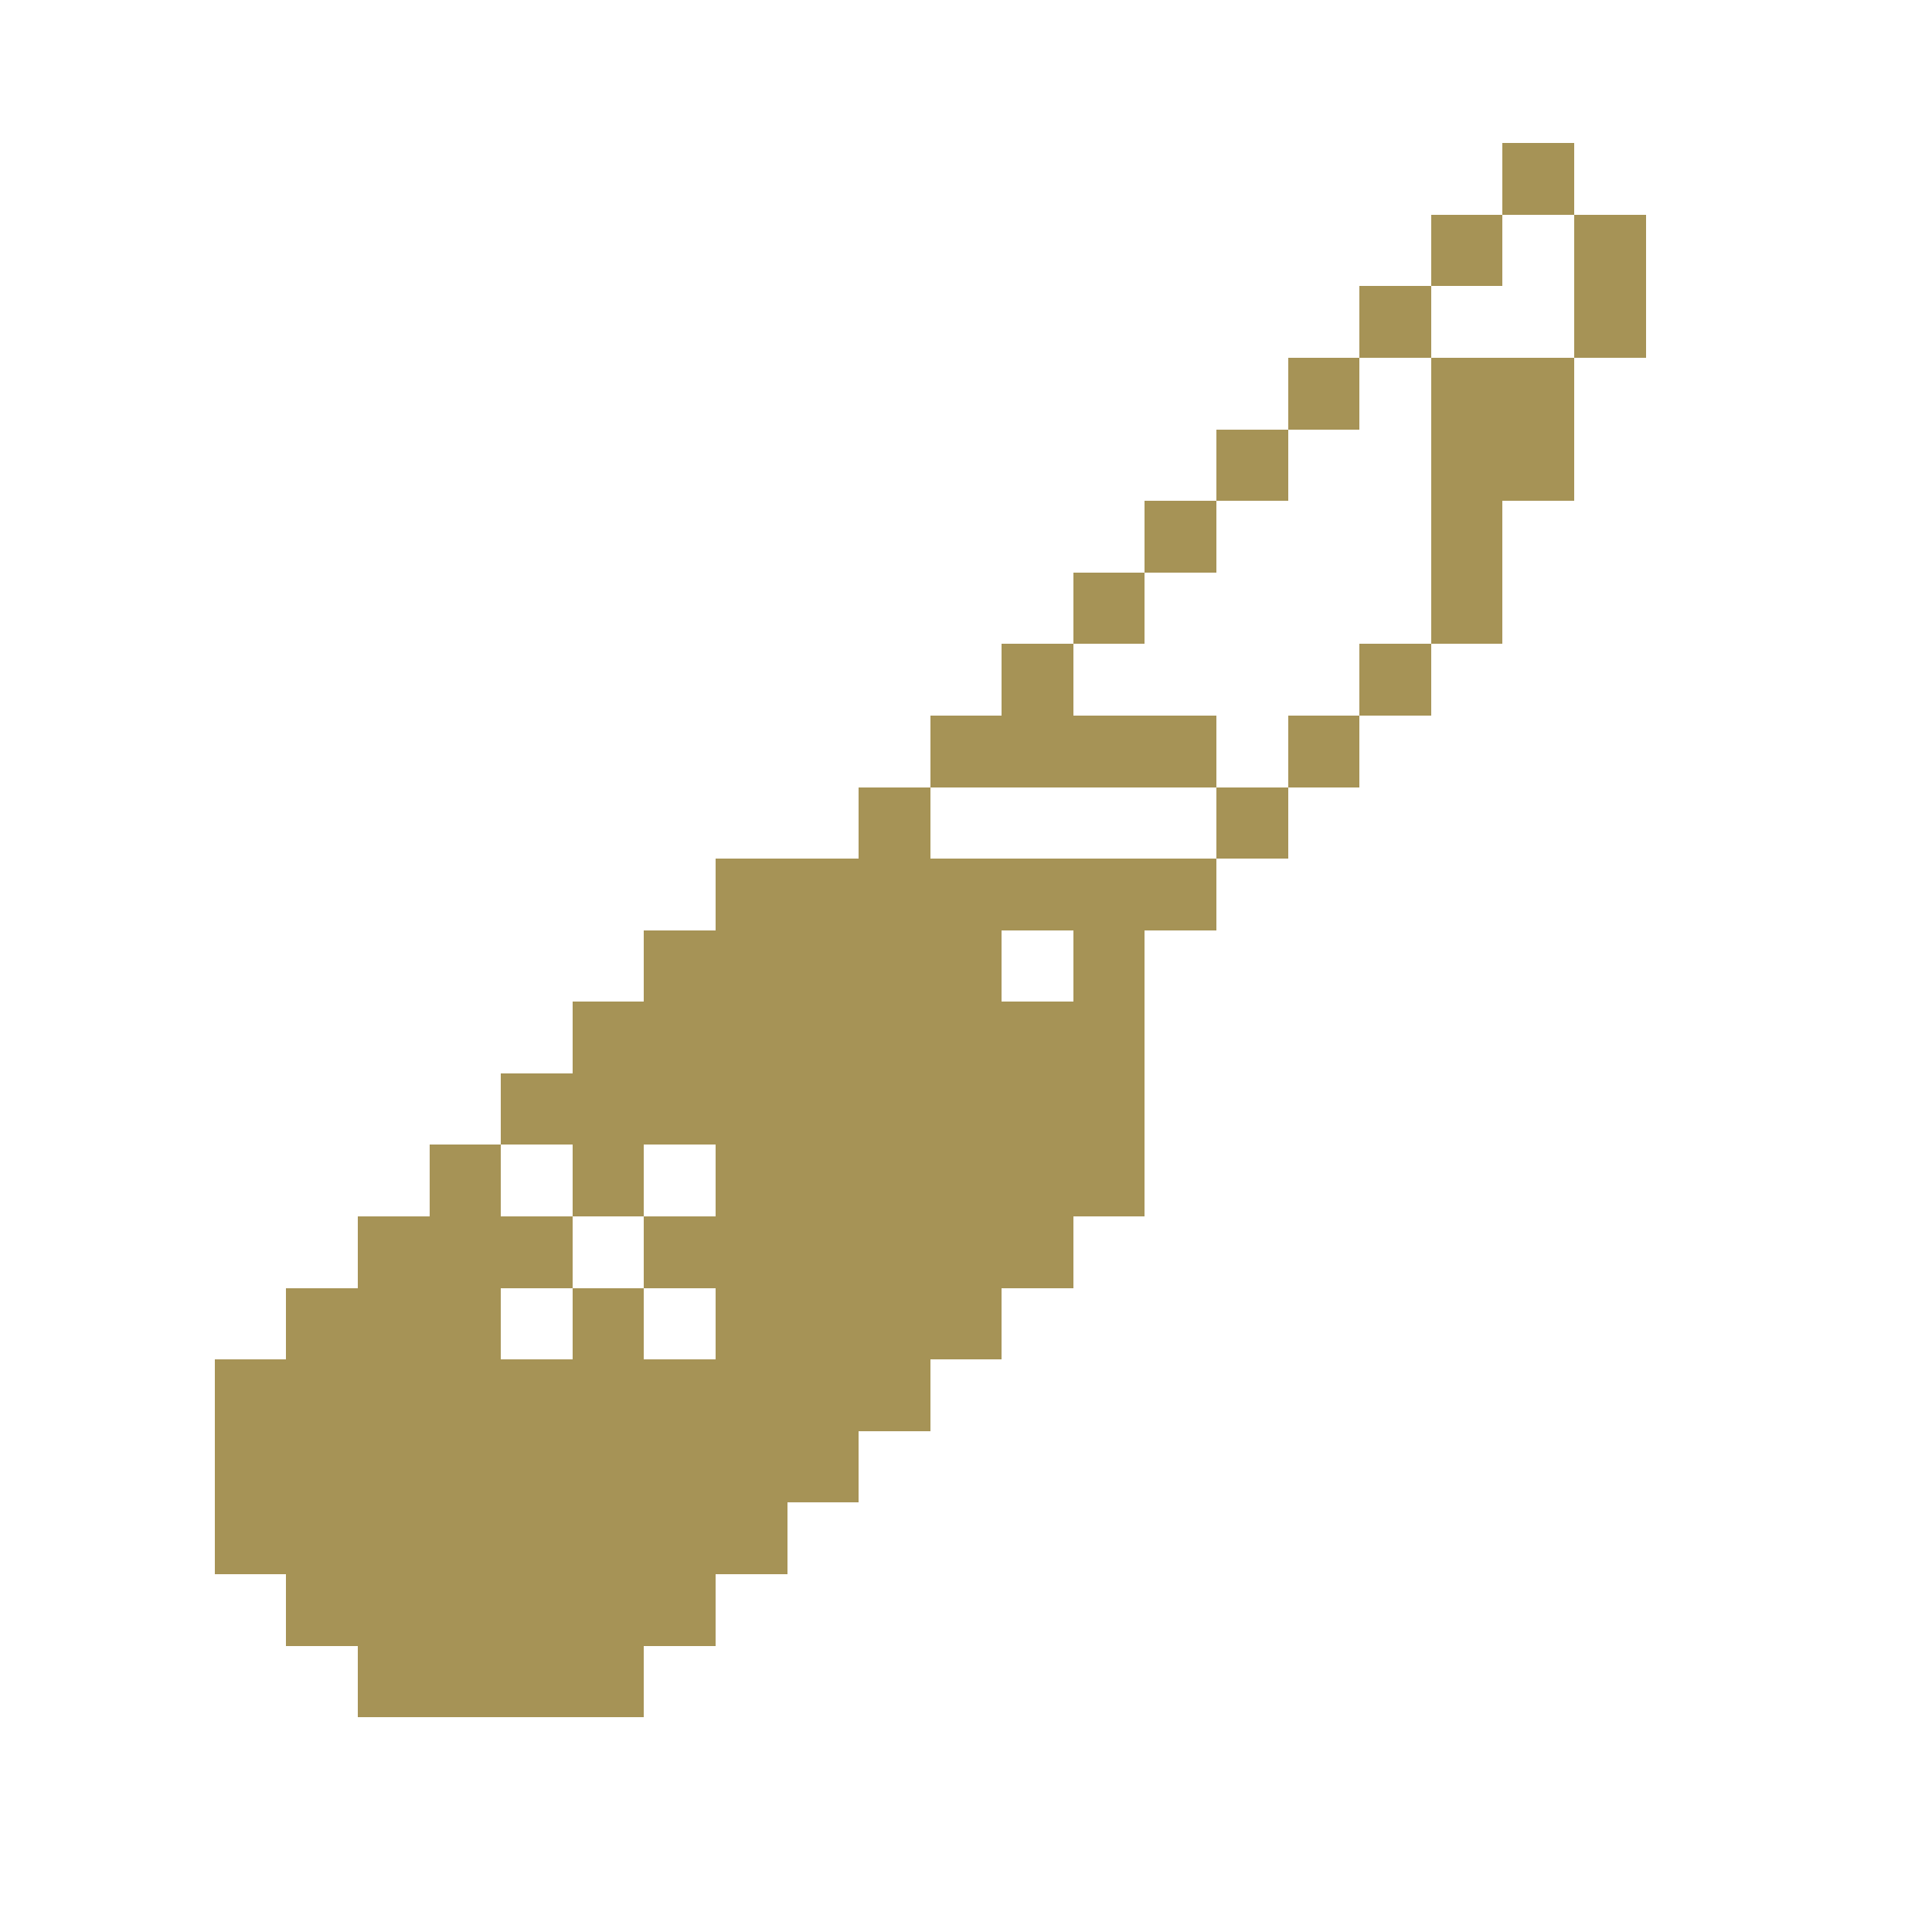
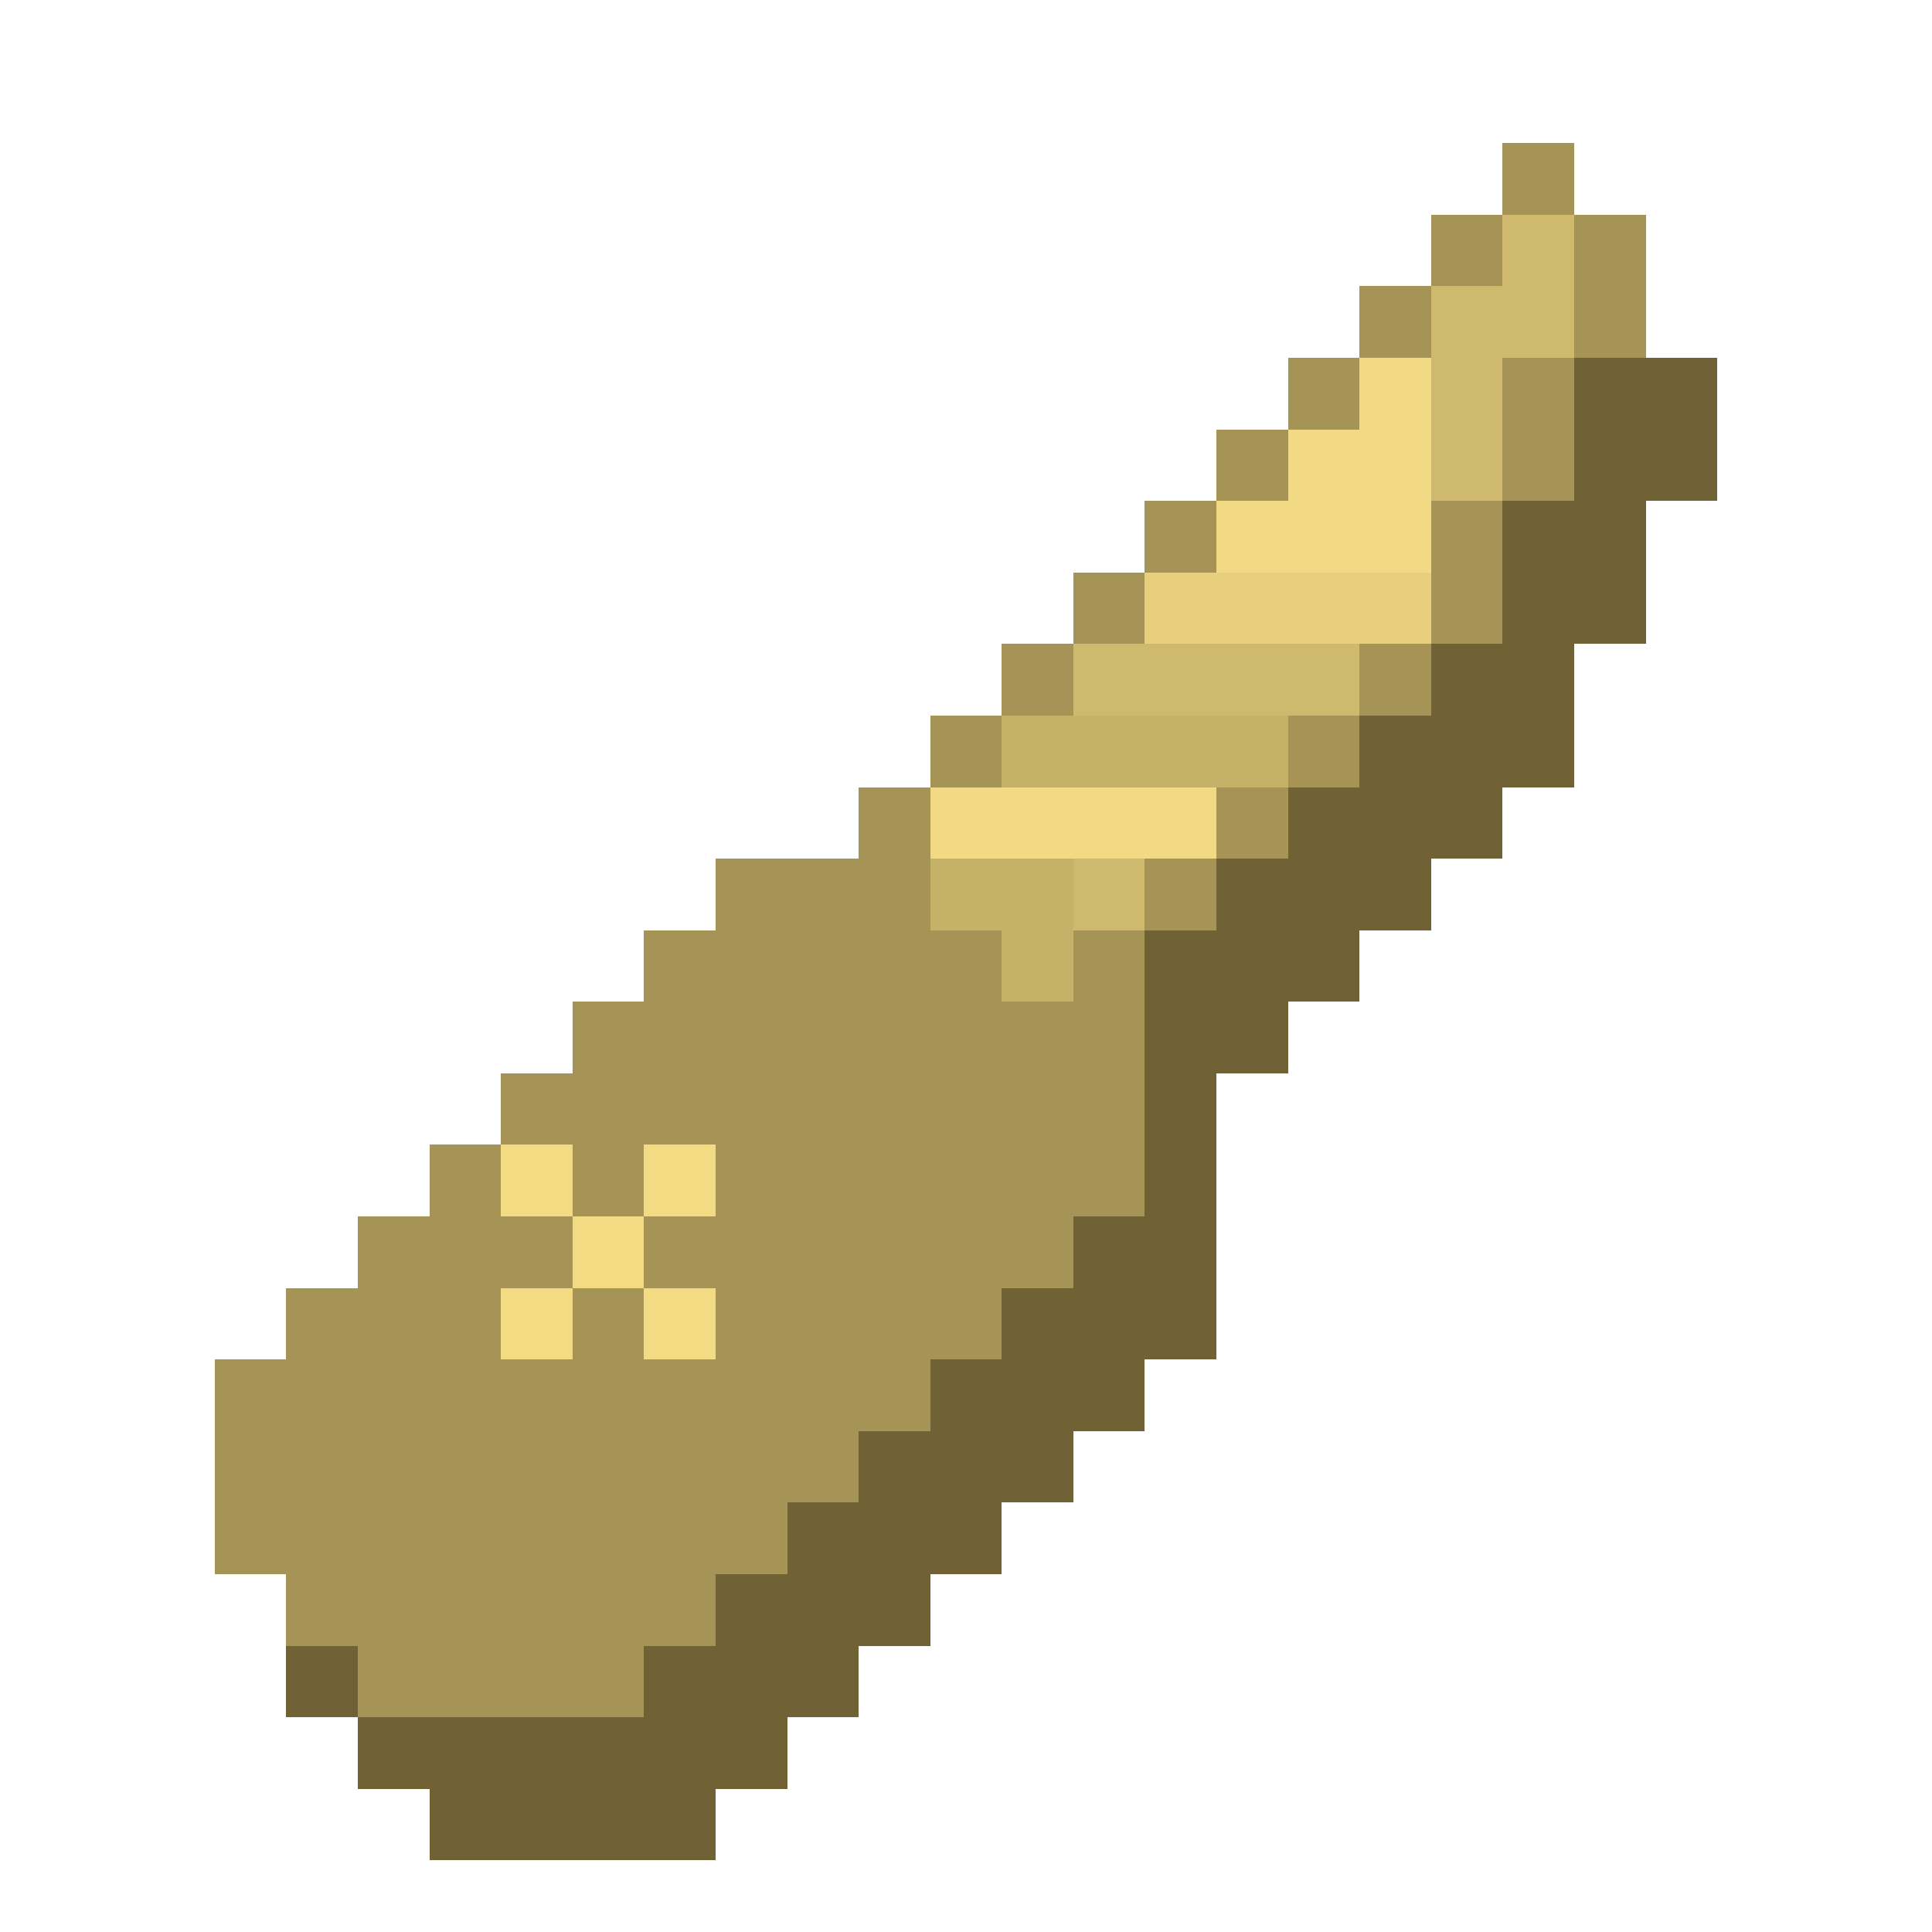
- <svg xmlns="http://www.w3.org/2000/svg" viewBox="0 0 27 27" width="32" height="32" fill="#a69356" fill-rule="evenodd" shape-rendering="crispEdges" aria-hidden="true">
-   <path d="M20 5L22 5L22 3L21 3L21 4L20 4ZM20 5L19 5L19 6L18 6L18 7L17 7L17 8L16 8L16 9L15 9L15 10L17 10L17 11L18 11L18 10L19 10L19 9L20 9ZM7 18L7 19L8 19L8 18ZM7 17L8 17L8 16L7 16ZM8 17L8 18L9 18L9 17ZM13 19L13 20L12 20L12 21L11 21L11 22L10 22L10 23L9 23L9 24L5 24L5 23L4 23L4 22L3 22L3 19L4 19L4 18L5 18L5 17L6 17L6 16L7 16L7 15L8 15L8 14L9 14L9 13L10 13L10 12L12 12L12 11L13 11L13 10L14 10L14 9L15 9L15 8L16 8L16 7L17 7L17 6L18 6L18 5L19 5L19 4L20 4L20 3L21 3L21 2L22 2L22 3L23 3L23 5L22 5L22 7L21 7L21 9L20 9L20 10L19 10L19 11L18 11L18 12L17 12L17 13L16 13L16 17L15 17L15 18L14 18L14 19ZM9 18L9 19L10 19L10 18ZM9 17L10 17L10 16L9 16ZM13 11L13 12L17 12L17 11ZM15 13L14 13L14 14L15 14Z" />
+ <svg xmlns="http://www.w3.org/2000/svg" viewBox="0 0 27 27" width="32" height="32" fill-rule="evenodd" shape-rendering="crispEdges" aria-hidden="true">
+   <path fill="#716236" d="M21 11L21 12L20 12L20 13L19 13L19 14L18 14L18 15L17 15L17 19L16 19L16 20L15 20L15 21L14 21L14 22L13 22L13 23L12 23L12 24L11 24L11 25L10 25L10 26L6 26L6 25L5 25L5 24L4 24L4 23L5 23L5 24L9 24L9 23L10 23L10 22L11 22L11 21L12 21L12 20L13 20L13 19L14 19L14 18L15 18L15 17L16 17L16 13L17 13L17 12L18 12L18 11L19 11L19 10L20 10L20 9L21 9L21 7L22 7L22 5L24 5L24 7L23 7L23 9L22 9L22 11Z" />
+   <path fill="#a69356" d="M21 9L20 9L20 10L19 10L19 11L18 11L18 12L17 12L17 13L16 13L16 17L15 17L15 18L14 18L14 19L13 19L13 20L12 20L12 21L11 21L11 22L10 22L10 23L9 23L9 24L5 24L5 23L4 23L4 22L3 22L3 19L4 19L4 18L5 18L5 17L6 17L6 16L7 16L7 15L8 15L8 14L9 14L9 13L10 13L10 12L12 12L12 11L13 11L13 10L14 10L14 9L15 9L15 8L16 8L16 7L17 7L17 6L18 6L18 5L19 5L19 4L20 4L20 3L21 3L21 2L22 2L22 3L23 3L23 5L22 5L22 7L21 7ZM20 9L20 7L21 7L21 5L22 5L22 3L21 3L21 4L20 4L20 5L19 5L19 6L18 6L18 7L17 7L17 8L16 8L16 9L15 9L15 10L14 10L14 11L13 11L13 13L14 13L14 14L15 14L15 13L16 13L16 12L17 12L17 11L18 11L18 10L19 10L19 9ZM9 23L9 22L10 22L10 21L11 21L11 20L12 20L12 19L13 19L13 18L14 18L14 17L15 17L15 15L14 15L14 14L13 14L13 13L10 13L10 14L9 14L9 15L8 15L8 16L7 16L7 17L6 17L6 18L5 18L5 19L4 19L4 22L5 22L5 23Z" />
+   <path fill="#a69356" d="M7 18L7 19L8 19L8 18ZM8 17L8 15L9 15L9 14L10 14L10 13L13 13L13 16L12 16L12 17L11 17L11 18L9 18L9 20L8 20L8 21L7 21L7 22L4 22L4 19L5 19L5 18L6 18L6 17ZM8 17L8 18L9 18L9 17ZM9 17L10 17L10 16L9 16Z" />
+   <path fill="#a69356" d="M13 14L14 14L14 16L15 16L15 17L14 17L14 18L13 18L13 19L12 19L12 20L11 20L11 21L10 21L10 22L9 22L9 23L8 23L8 22L7 22L7 23L5 23L5 22L7 22L7 21L8 21L8 20L9 20L9 19L10 19L10 18L11 18L11 17L12 17L12 16L13 16ZM13 17L14 17L14 16L13 16ZM13 17L12 17L12 18L13 18ZM10 19L10 20L11 20L11 19ZM10 20L9 20L9 21L10 21ZM11 19L12 19L12 18L11 18ZM9 21L8 21L8 22L9 22Z" />
+   <path fill="#cfb96f" d="M21 5L21 7L20 7L20 4L21 4L21 3L22 3L22 5ZM15 12L16 12L16 13L15 13ZM19 9L19 10L15 10L15 9Z" />
+   <path fill="#f2da84" d="M17 11L17 12L13 12L13 11ZM17 7L18 7L18 6L19 6L19 5L20 5L20 8L17 8Z" />
+   <path fill="#a69356" d="M12 17L13 17L13 16L14 16L14 15L15 15L15 16L14 16L14 17L13 17L13 18L12 18L12 19L11 19L11 20L10 20L10 21L9 21L9 22L8 22L8 23L7 23L7 22L8 22L8 21L9 21L9 20L10 20L10 19L11 19L11 18L12 18Z" />
+   <path fill="#c6b169" d="M18 10L18 11L14 11L14 10ZM15 14L14 14L14 13L13 13L13 12L15 12Z" />
+   <path fill="#f3db84" d="M9 16L10 16L10 17L9 17L9 18L10 18L10 19L9 19L9 18L8 18L8 19L7 19L7 18L8 18L8 17L7 17L7 16L8 16L8 17L9 17Z" />
+   <path fill="#e7cf7d" d="M20 8L20 9L16 9L16 8Z" />
</svg>
